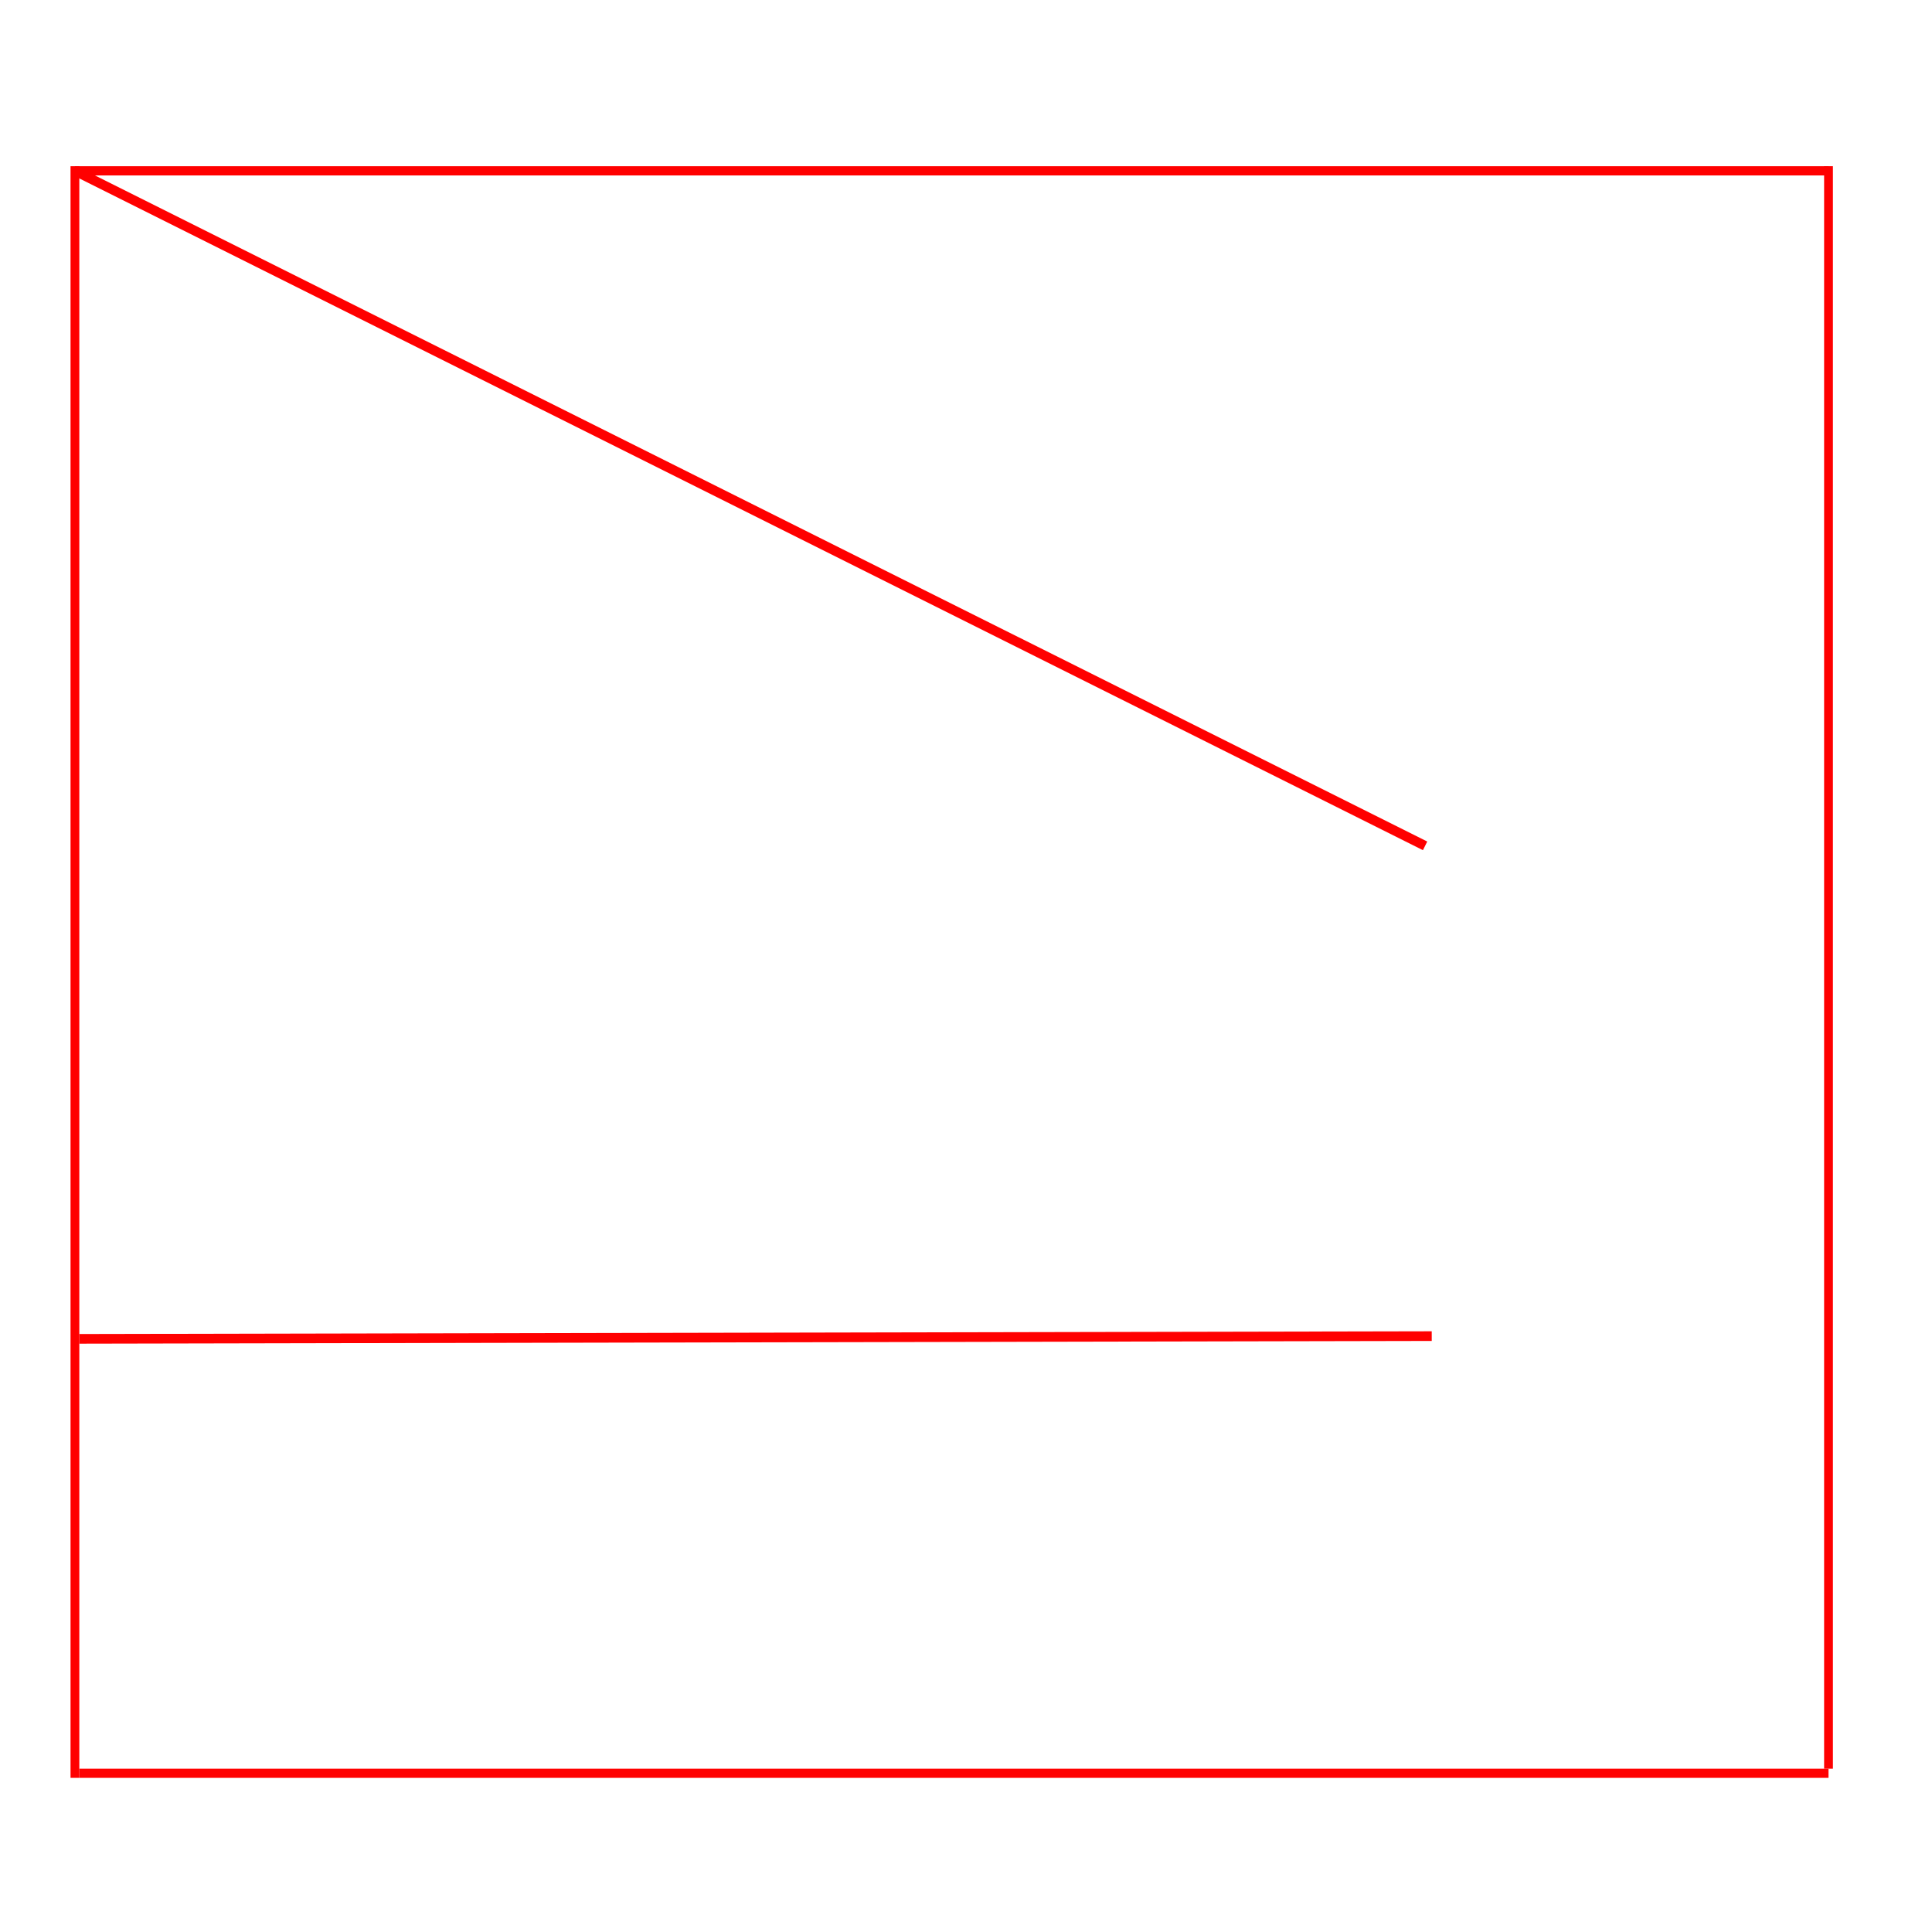
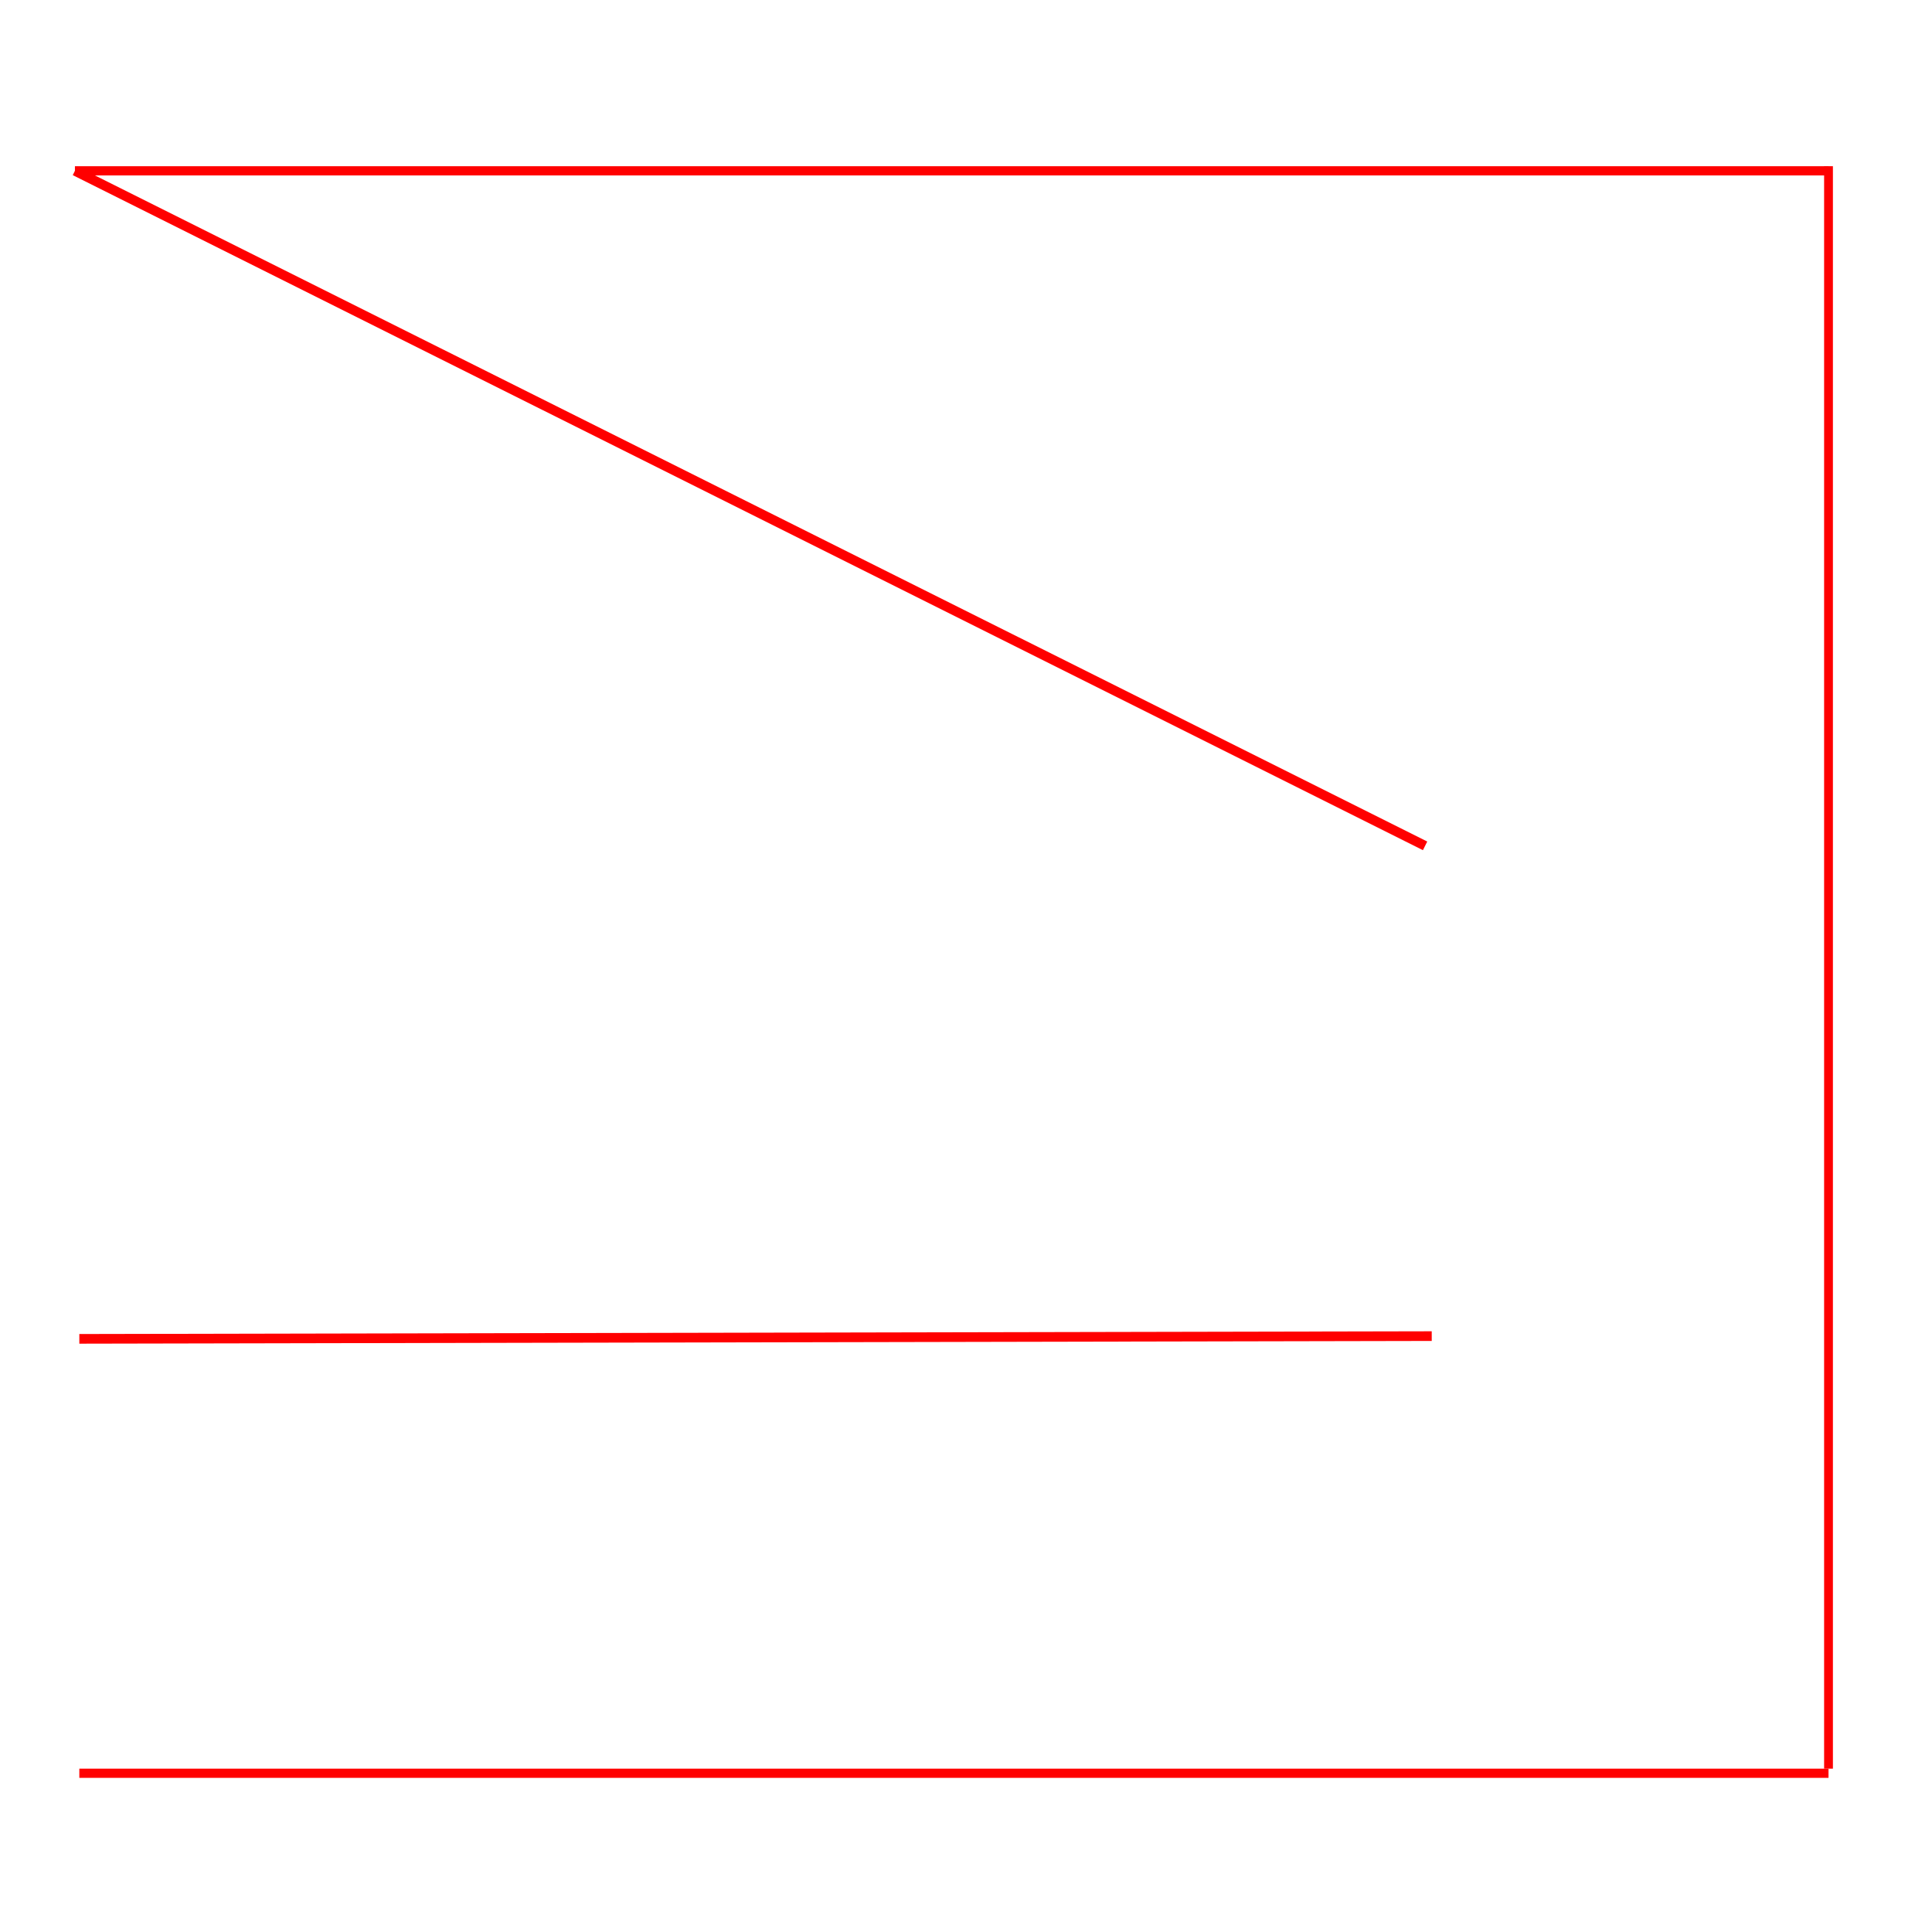
<svg xmlns="http://www.w3.org/2000/svg" width="200cm" height="200cm" viewBox="0 0 4000 4000" version="1.1" id="svg1">
  <defs id="defs1" />
  <g id="g1">
-     <path style="fill:#ff0000;stroke:#ff0000;stroke-width:18.188" d="m 155.123,344.153 v 3317.679 0 0 19.03" id="wall6" />
    <path style="fill:#ff0000;stroke:#ff0000;stroke-width:19.03" d="M 3785.739,3671.347 H 164.238" id="wall5" />
    <path style="fill:#ff0000;stroke:#ff0000;stroke-width:18.215" d="m 3785.739,344.112 v 3317.72 0 0" id="wall4" />
    <path style="fill:#ff0000;stroke:#ff0000;stroke-width:19.054" d="M 155.123,353.68 H 3785.739 v 0 0" id="wall3" />
    <path style="fill:#ff0000;stroke:#ff0000;stroke-width:20" d="m 164.258,2771.952 2800,-5.667" id="wall2" />
    <path style="fill:#ff0000;stroke:#ff0000;stroke-width:20" d="M 155.123,353.68 2950.49,1751.24" id="wall1" />
  </g>
</svg>
